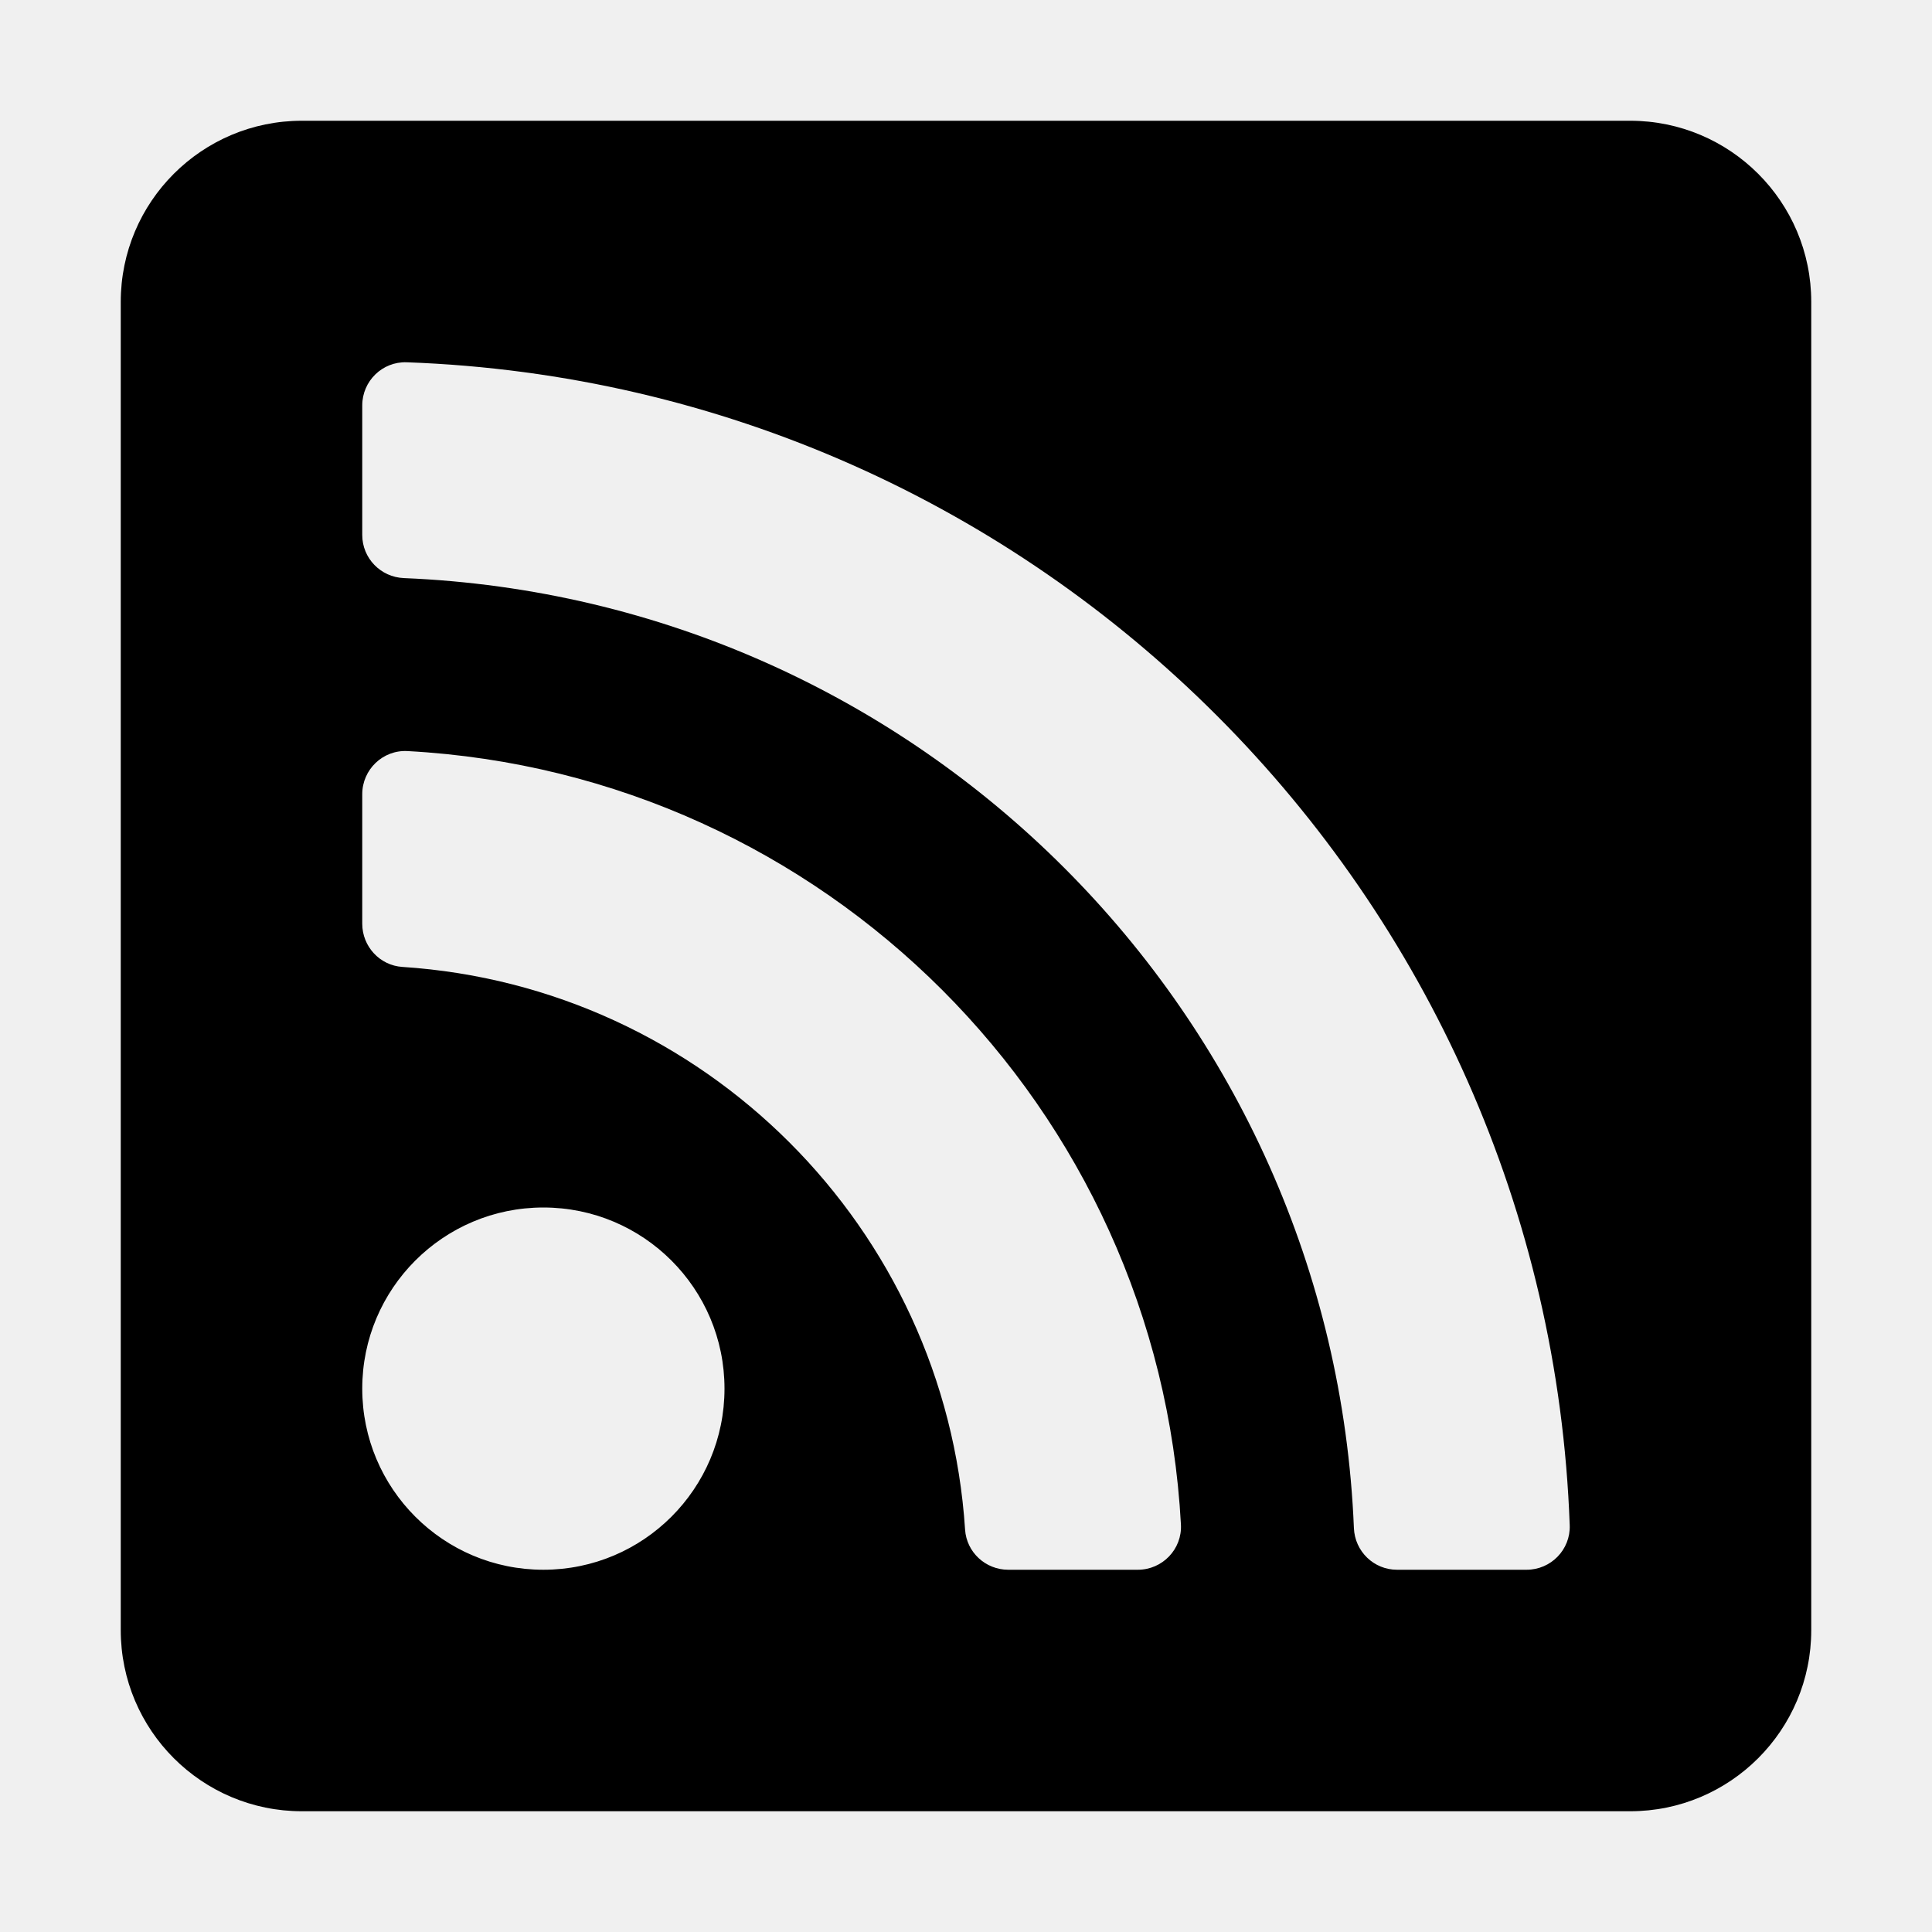
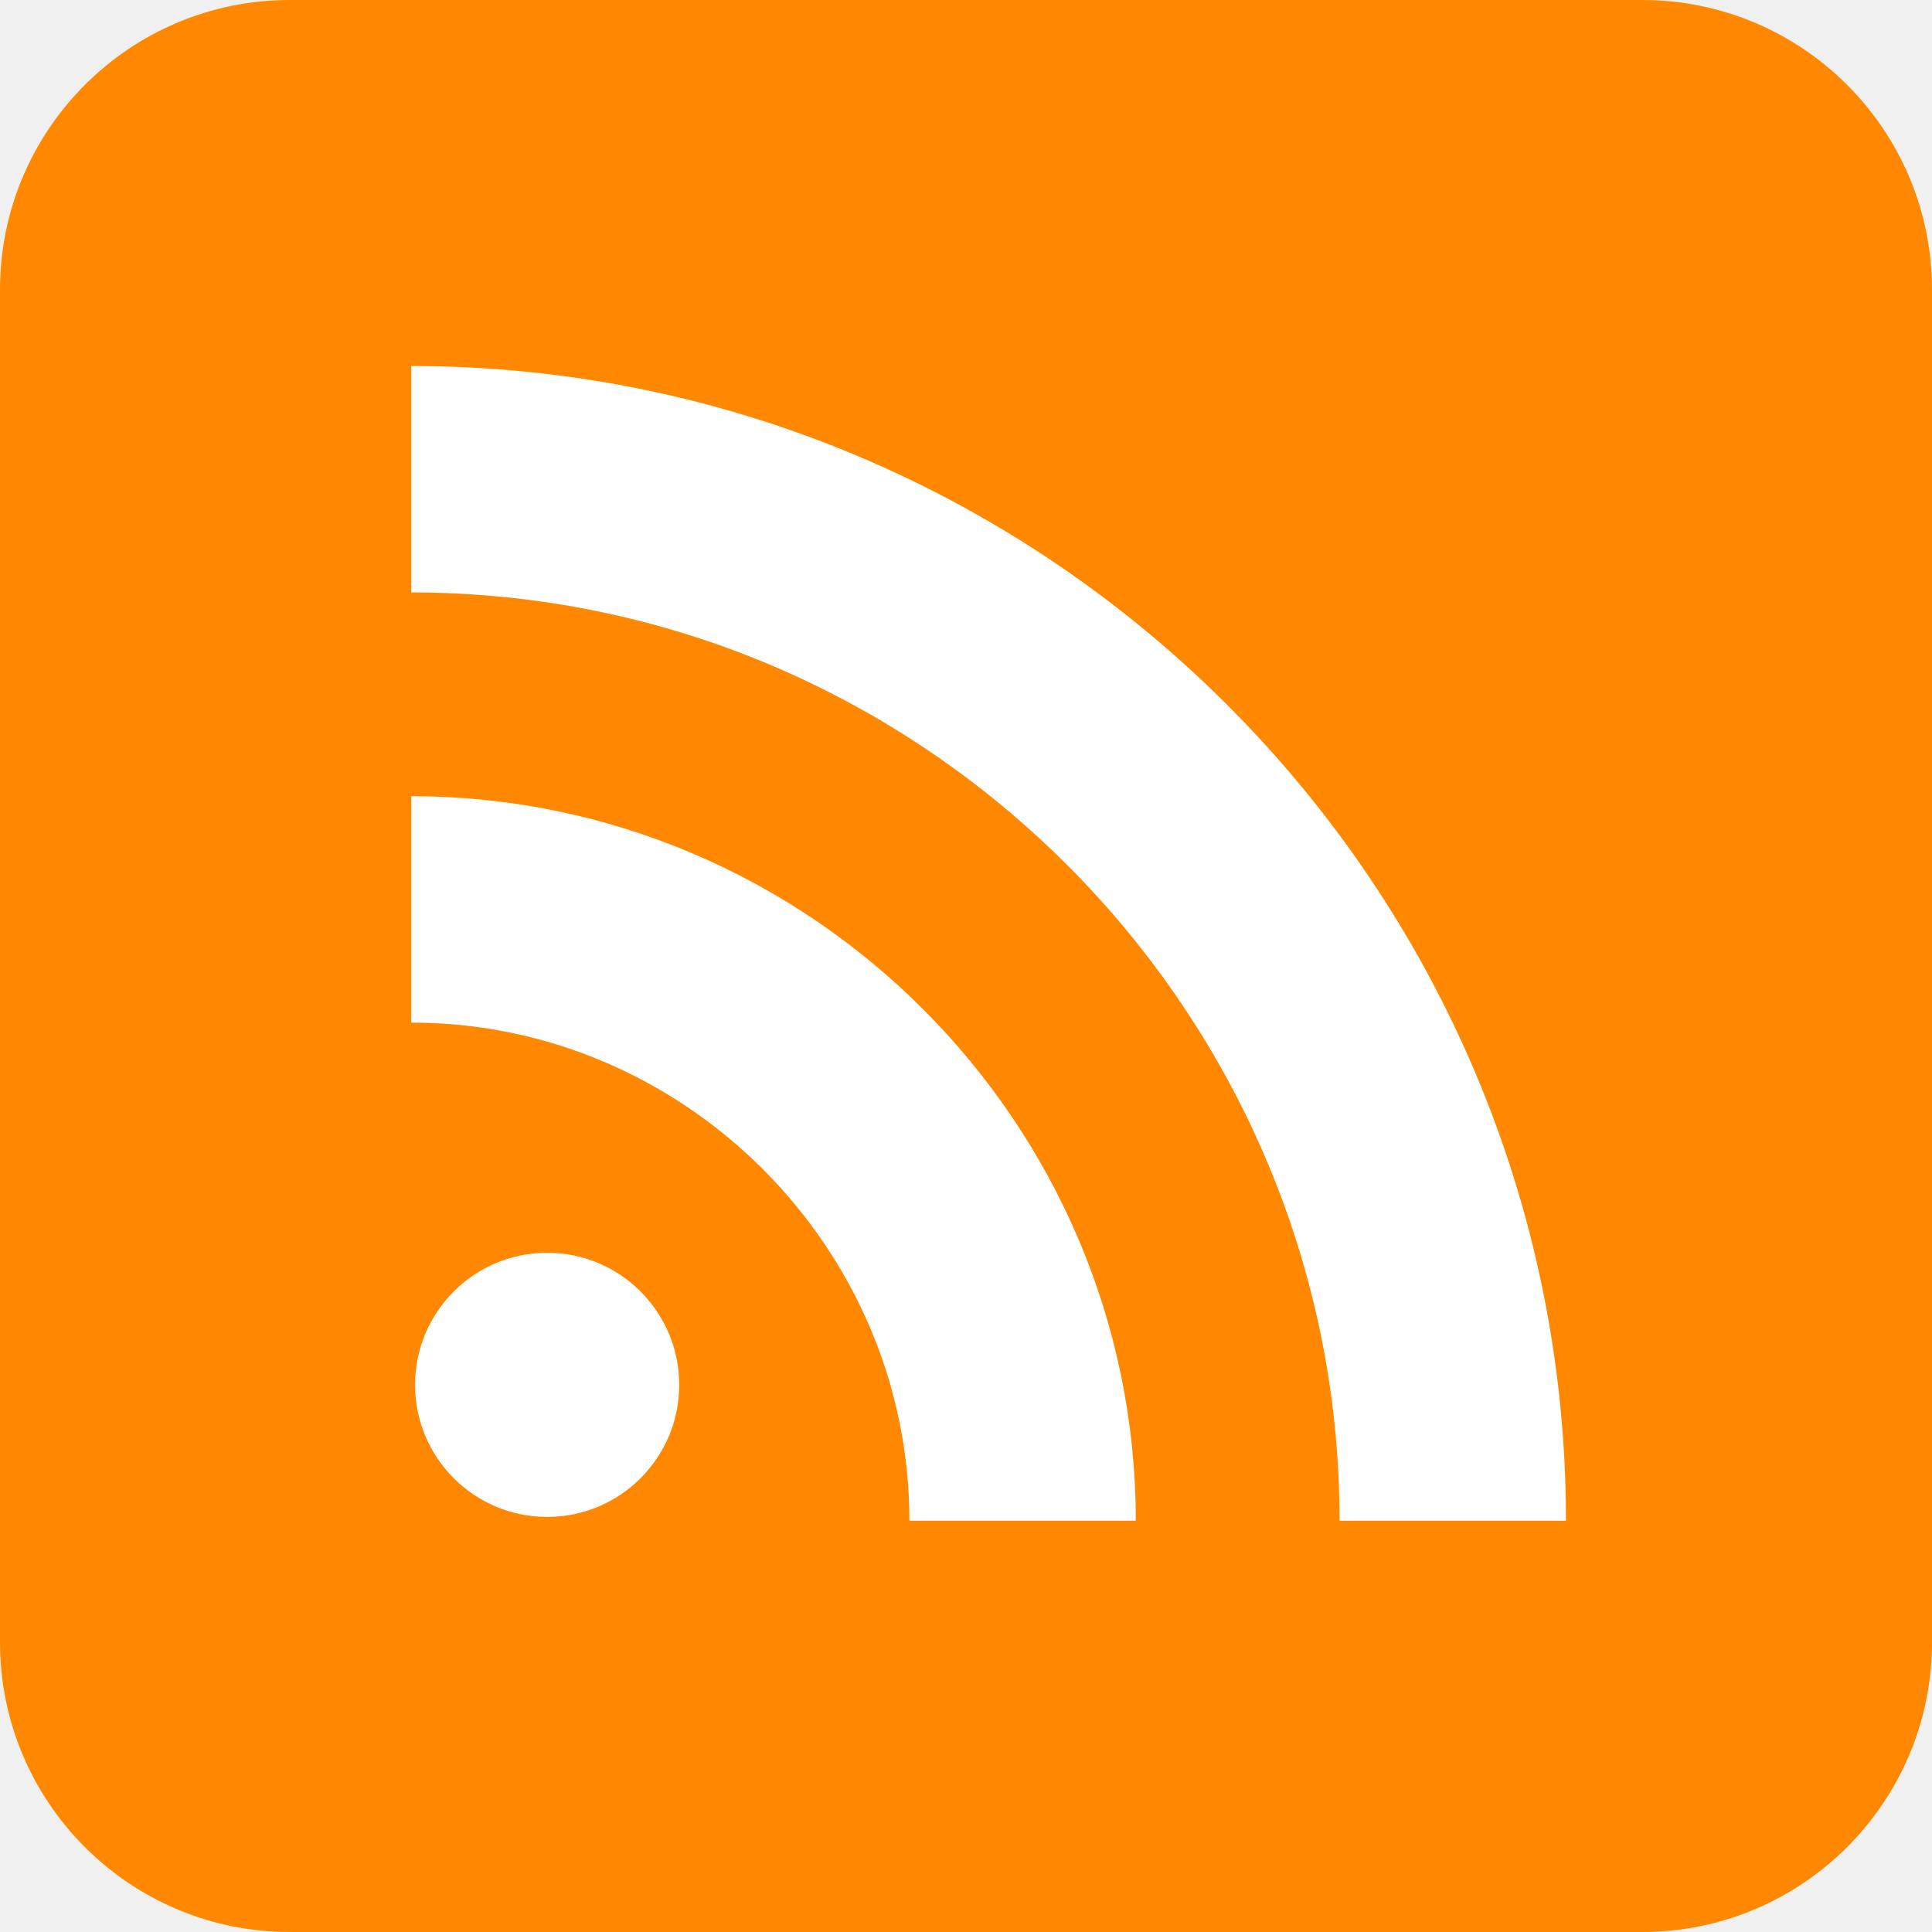
- <svg xmlns="http://www.w3.org/2000/svg" fill="#000000" width="800px" height="800px" viewBox="-32 0 512 512">
+ <svg xmlns="http://www.w3.org/2000/svg" aria-label="RSS" role="img" viewBox="0 0 512 512" width="800px" height="800px" fill="#000000">
  <g id="SVGRepo_bgCarrier" stroke-width="0" />
  <g id="SVGRepo_tracerCarrier" stroke-linecap="round" stroke-linejoin="round" />
  <g id="SVGRepo_iconCarrier">
-     <path d="M400 32H48C21.49 32 0 53.49 0 80v352c0 26.51 21.49 48 48 48h352c26.51 0 48-21.49 48-48V80c0-26.51-21.49-48-48-48zM112 416c-26.51 0-48-21.49-48-48s21.49-48 48-48 48 21.49 48 48-21.49 48-48 48zm157.533 0h-34.335c-6.011 0-11.051-4.636-11.442-10.634-5.214-80.05-69.243-143.92-149.123-149.123-5.997-.39-10.633-5.431-10.633-11.441v-34.335c0-6.535 5.468-11.777 11.994-11.425 110.546 5.974 198.997 94.536 204.964 204.964.352 6.526-4.89 11.994-11.425 11.994zm103.027 0h-34.334c-6.161 0-11.175-4.882-11.427-11.038-5.598-136.535-115.204-246.161-251.76-251.76C68.882 152.949 64 147.935 64 141.774V107.44c0-6.454 5.338-11.664 11.787-11.432 167.83 6.025 302.21 141.191 308.205 308.205.232 6.449-4.978 11.787-11.432 11.787z" />
+     <rect width="512" height="512" rx="15%" fill="#f80" />
+     <circle cx="145" cy="367" r="35" fill="#ffffff" />
+     <path fill="none" stroke="#ffffff" stroke-width="60" d="M109 241c89 0 162 73 162 162m114 0c0-152-124-276-276-276" />
  </g>
</svg>
